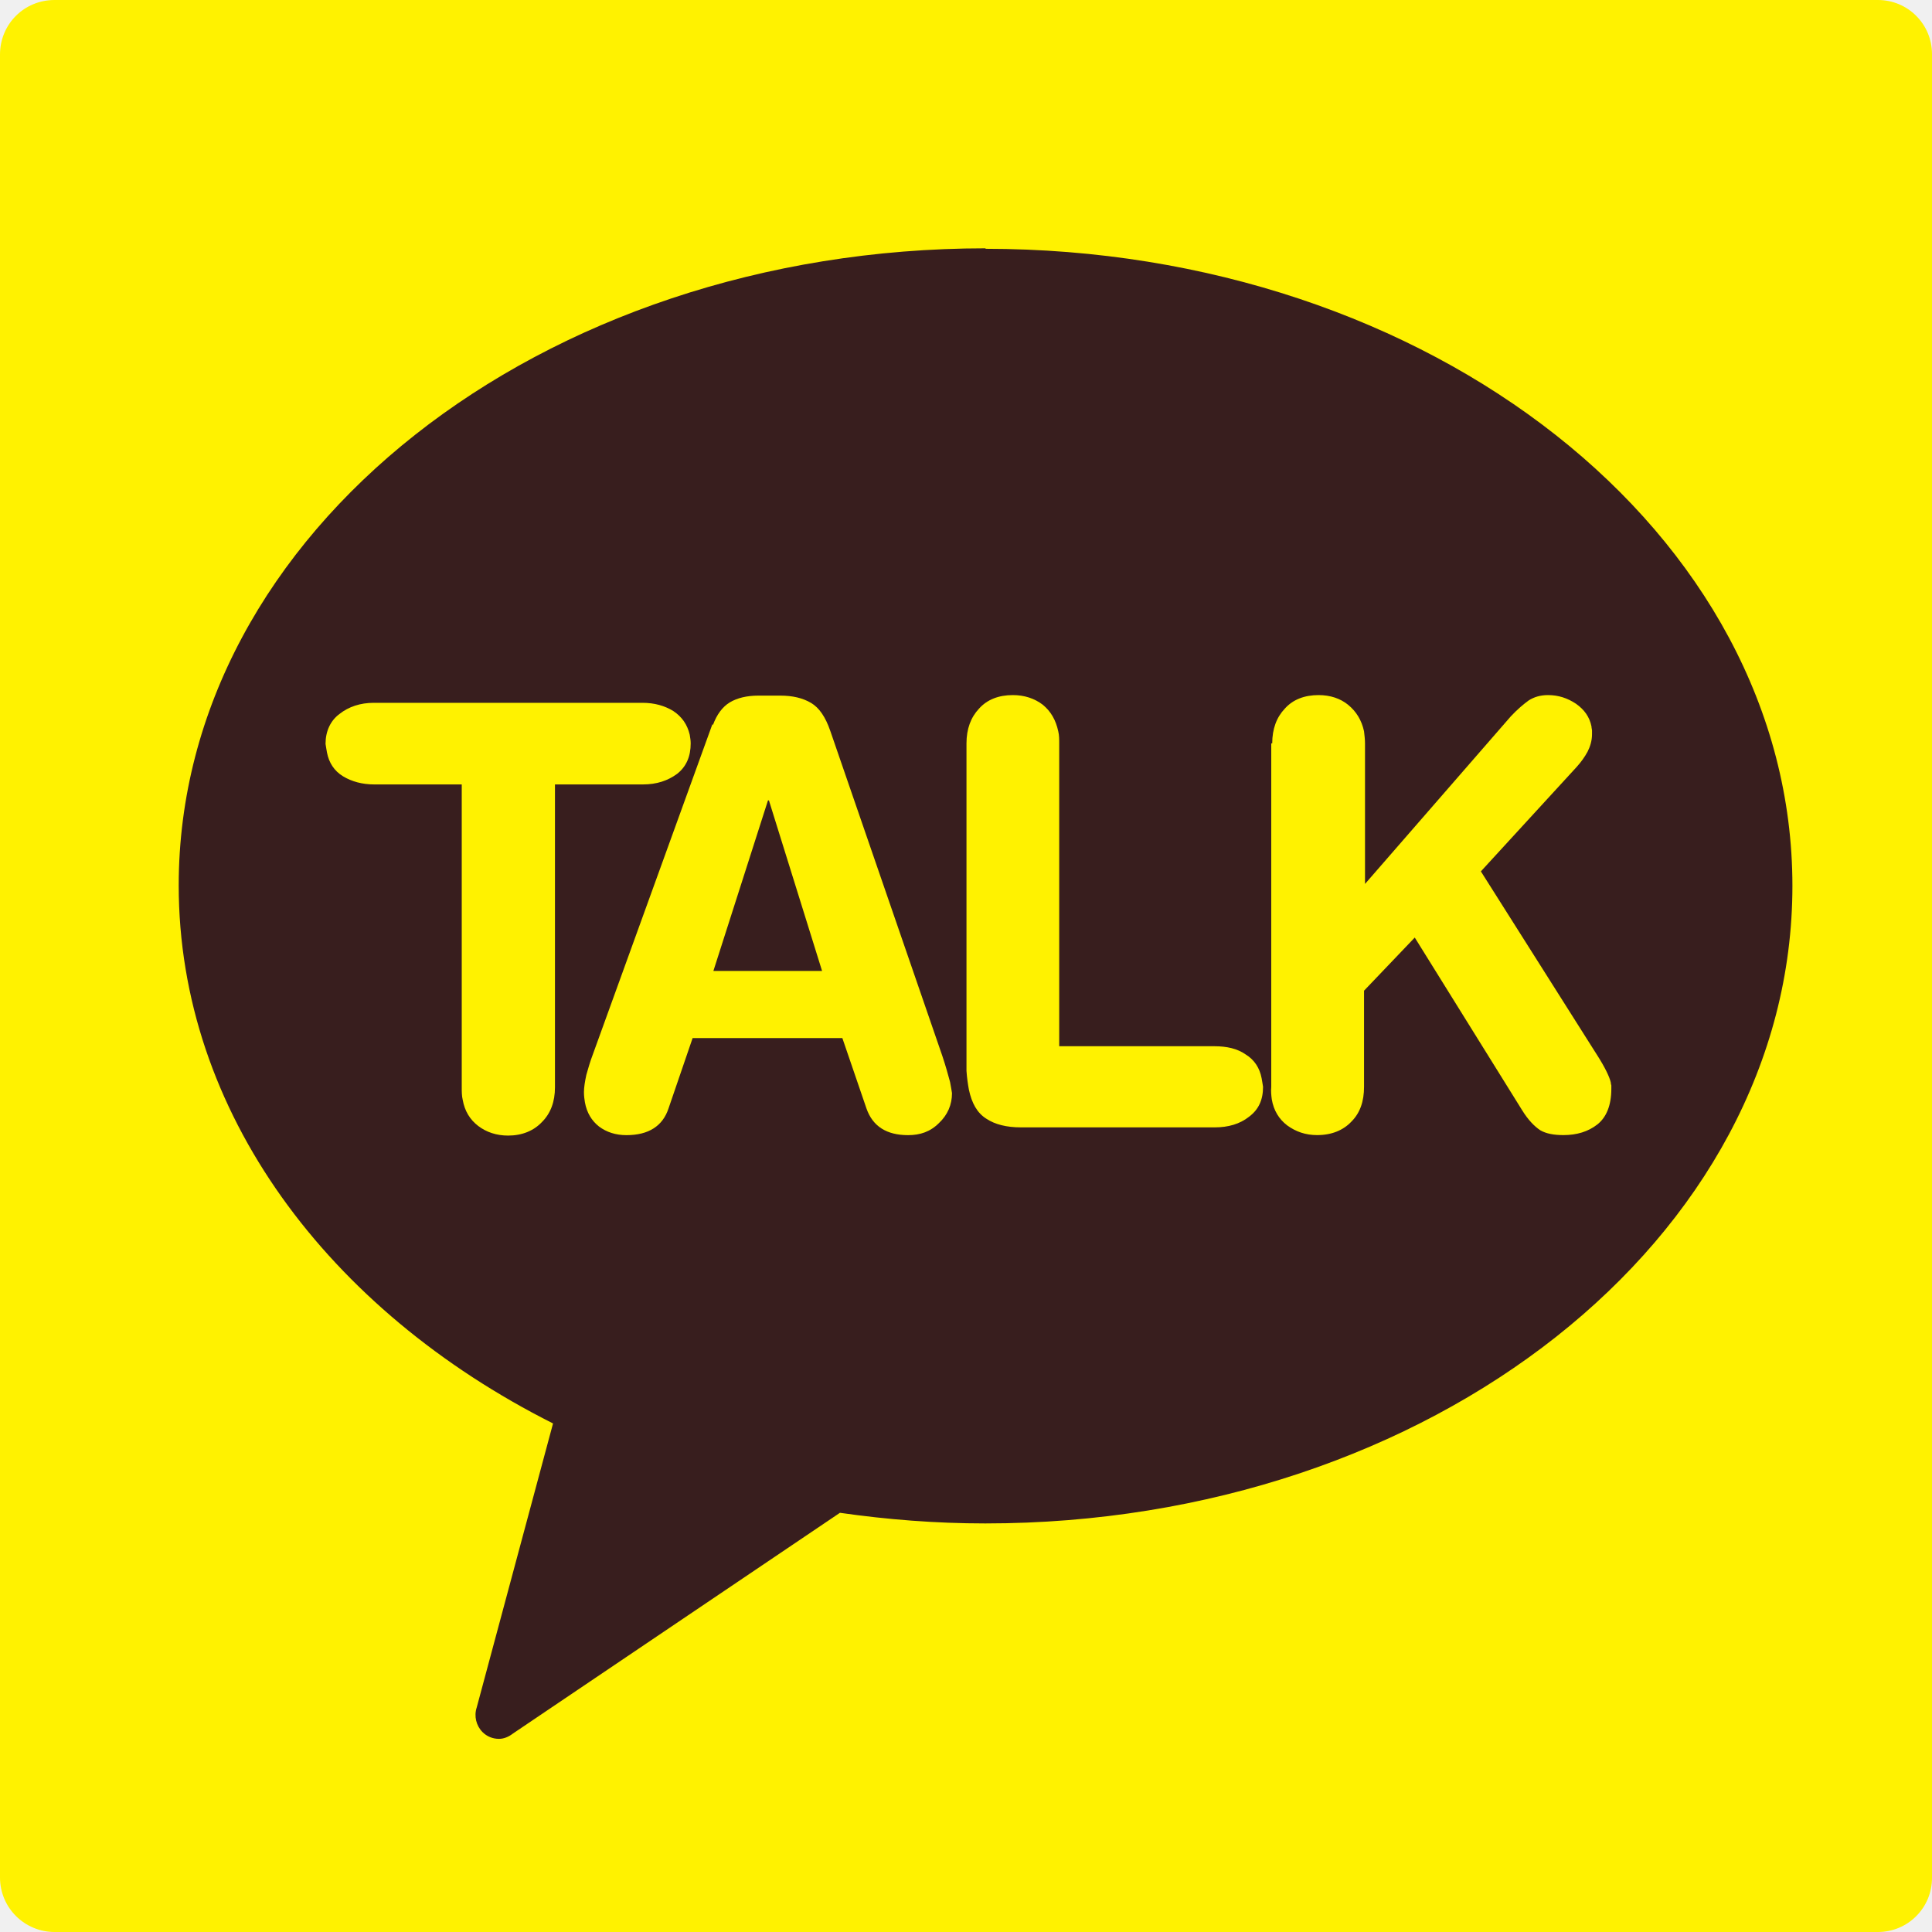
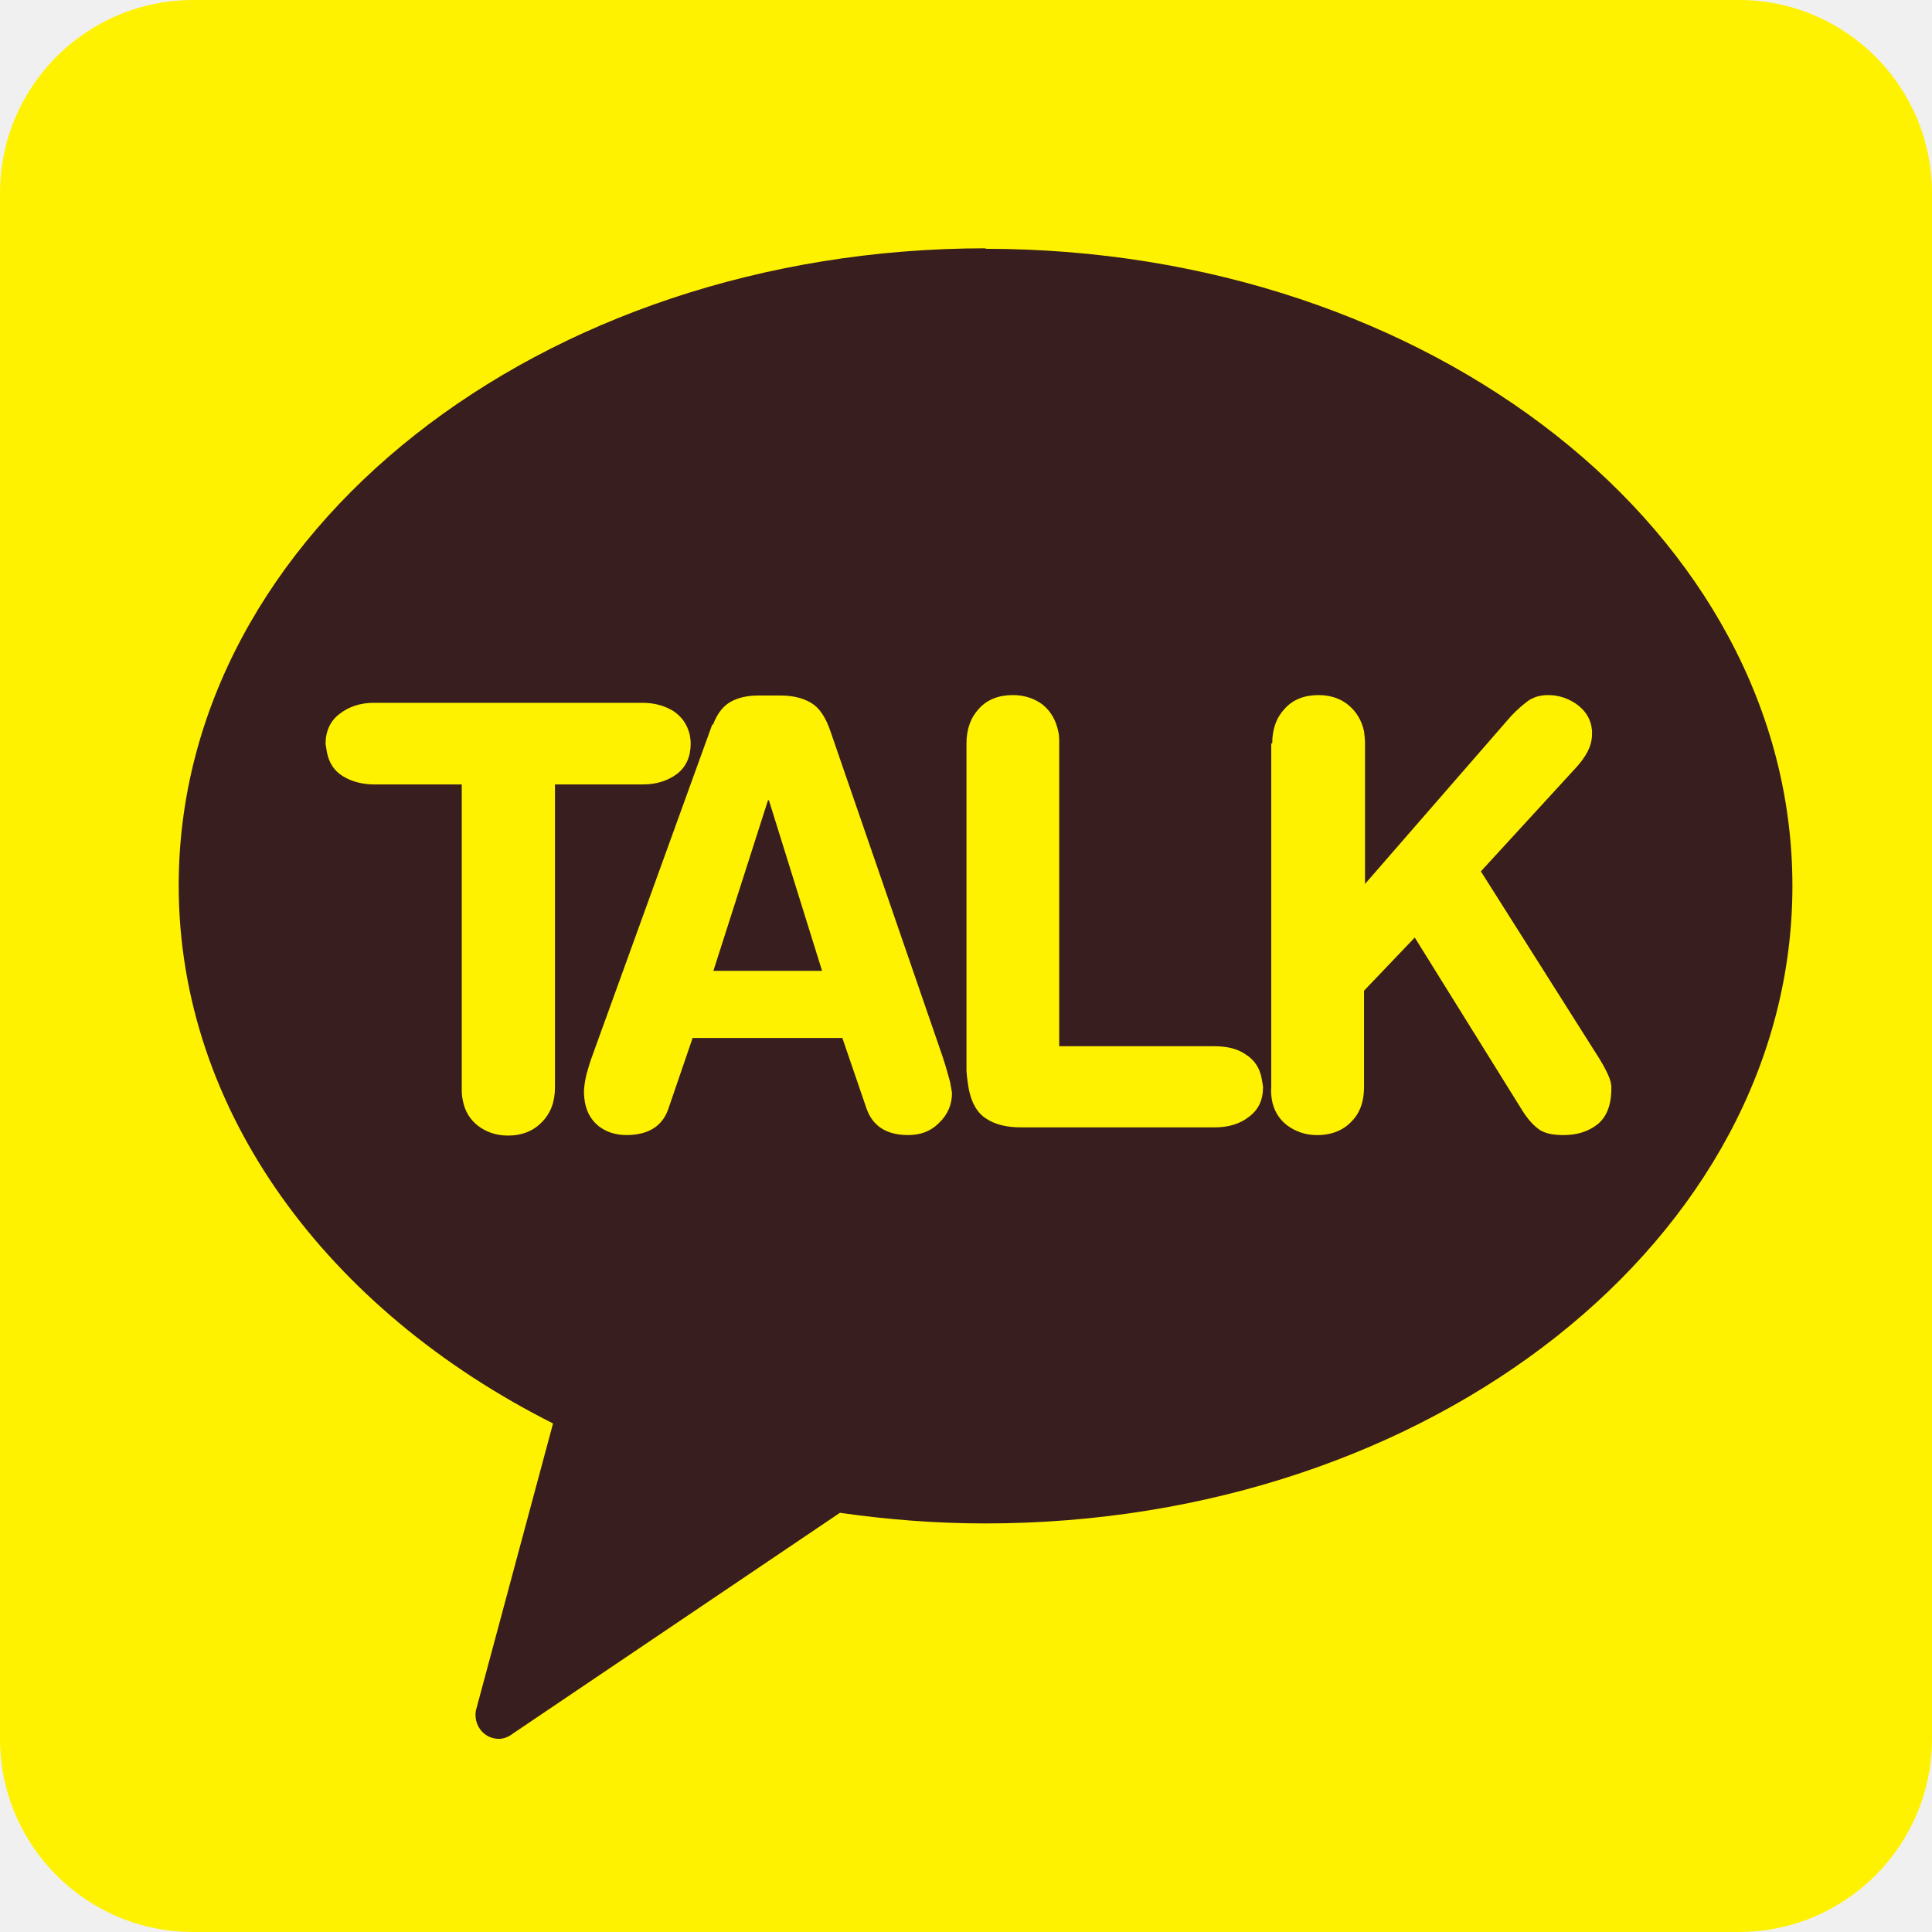
<svg xmlns="http://www.w3.org/2000/svg" width="40" height="40" viewBox="0 0 40 40" fill="none">
-   <g clip-path="url(#clip0_791_12860)">
+   <g clip-path="url(#clip0_763_13474)">
    <path d="M1.13 0H38.88C39.5 0 40 0.5 40 1.12V38.88C40 39.5 39.5 40 38.88 40H1.13C0.51 40 0 39.5 0 38.87V1.13C0 0.5 0.5 0 1.13 0Z" fill="#FFF200" />
    <path d="M20.41 5.141C11.18 5.141 3.7 11.041 3.7 18.331C3.7 23.021 6.8 27.131 11.45 29.471L9.87 35.351C9.81 35.531 9.86 35.731 9.99 35.861C10.08 35.951 10.2 36.001 10.33 36.001C10.43 36.001 10.53 35.961 10.62 35.891L17.39 31.321C18.37 31.461 19.37 31.541 20.4 31.541C29.63 31.541 37.11 25.641 37.11 18.341C37.11 11.041 29.62 5.151 20.4 5.151L20.41 5.141Z" fill="#381E1E" />
    <path d="M9.57 16.241H7.75C7.5 16.241 7.28 16.181 7.1 16.071C6.92 15.961 6.81 15.791 6.77 15.581C6.76 15.531 6.75 15.461 6.74 15.401C6.74 15.141 6.84 14.921 7.03 14.781C7.22 14.631 7.46 14.551 7.74 14.551H13.3C13.55 14.551 13.76 14.611 13.94 14.721C14.12 14.841 14.23 15.001 14.28 15.211C14.29 15.271 14.3 15.331 14.3 15.391C14.3 15.661 14.21 15.871 14.02 16.021C13.83 16.161 13.6 16.241 13.31 16.241H11.49V22.511C11.49 22.811 11.4 23.051 11.22 23.231C11.05 23.411 10.81 23.511 10.52 23.511C10.28 23.511 10.07 23.441 9.9 23.311C9.73 23.181 9.62 23.001 9.58 22.771C9.56 22.691 9.56 22.601 9.56 22.511V16.241H9.57Z" fill="#FFF200" />
-     <path d="M14.76 15.012C14.84 14.792 14.96 14.632 15.11 14.542C15.26 14.452 15.46 14.402 15.7 14.402H16.16C16.41 14.402 16.62 14.452 16.79 14.552C16.96 14.652 17.09 14.842 17.19 15.132L19.51 21.862C19.58 22.072 19.63 22.252 19.67 22.402C19.69 22.502 19.7 22.572 19.71 22.632C19.71 22.872 19.62 23.082 19.44 23.252C19.26 23.432 19.05 23.502 18.8 23.502C18.36 23.502 18.07 23.322 17.94 22.952L17.44 21.492H14.34L13.84 22.952C13.72 23.312 13.43 23.502 12.97 23.502C12.75 23.502 12.56 23.442 12.4 23.322C12.25 23.202 12.15 23.042 12.11 22.822C12.1 22.762 12.09 22.692 12.09 22.612C12.09 22.512 12.11 22.392 12.14 22.252C12.18 22.112 12.22 21.972 12.27 21.842L14.75 14.992L14.76 15.012ZM15.92 16.572H15.9L14.77 20.102H17.02L15.92 16.572Z" fill="#FFF200" />
+     <path d="M14.76 15.01C14.84 14.79 14.96 14.63 15.11 14.54C15.26 14.45 15.46 14.4 15.7 14.4H16.16C16.41 14.4 16.62 14.45 16.79 14.55C16.96 14.65 17.09 14.84 17.19 15.13L19.51 21.86C19.58 22.07 19.63 22.25 19.67 22.4C19.69 22.5 19.7 22.57 19.71 22.63C19.71 22.87 19.62 23.08 19.44 23.25C19.26 23.43 19.05 23.5 18.8 23.5C18.36 23.5 18.07 23.32 17.94 22.95L17.44 21.49H14.34L13.84 22.95C13.72 23.31 13.43 23.5 12.97 23.5C12.75 23.5 12.56 23.44 12.4 23.32C12.25 23.2 12.15 23.04 12.11 22.82C12.1 22.76 12.09 22.69 12.09 22.61C12.09 22.51 12.11 22.39 12.14 22.25C12.18 22.11 12.22 21.97 12.27 21.84L14.75 14.99L14.76 15.01ZM15.92 16.57H15.9L14.77 20.1H17.02L15.92 16.57Z" fill="#FFF200" />
    <path d="M20.01 15.391C20.01 15.091 20.1 14.851 20.27 14.671C20.44 14.481 20.68 14.391 20.97 14.391C21.21 14.391 21.42 14.461 21.59 14.591C21.76 14.731 21.86 14.911 21.91 15.141C21.93 15.221 21.93 15.311 21.93 15.391V21.661H25.14C25.4 21.661 25.62 21.711 25.79 21.831C25.97 21.941 26.08 22.111 26.12 22.321C26.13 22.371 26.14 22.441 26.15 22.501C26.15 22.771 26.06 22.971 25.86 23.121C25.67 23.271 25.43 23.341 25.15 23.341H21.14C20.84 23.341 20.6 23.281 20.42 23.161C20.23 23.041 20.12 22.841 20.06 22.561C20.04 22.451 20.02 22.321 20.01 22.171V15.391Z" fill="#FFF200" />
-     <path d="M26.34 15.391C26.34 15.091 26.43 14.851 26.601 14.671C26.77 14.481 27.011 14.391 27.3 14.391C27.541 14.391 27.75 14.461 27.91 14.591C28.081 14.731 28.191 14.911 28.241 15.141C28.25 15.221 28.261 15.311 28.261 15.391V18.301L31.28 14.831C31.421 14.681 31.541 14.581 31.651 14.501C31.761 14.431 31.89 14.391 32.05 14.391C32.261 14.391 32.45 14.451 32.63 14.571C32.8 14.691 32.91 14.841 32.95 15.041C32.95 15.041 32.95 15.071 32.961 15.121C32.961 15.151 32.961 15.181 32.961 15.201C32.961 15.341 32.92 15.461 32.87 15.561C32.81 15.671 32.74 15.771 32.641 15.881L30.66 18.041L33.001 21.741L33.071 21.851C33.23 22.101 33.321 22.291 33.35 22.411C33.35 22.411 33.35 22.441 33.361 22.471V22.541C33.361 22.881 33.261 23.131 33.071 23.281C32.88 23.431 32.641 23.501 32.37 23.501C32.17 23.501 32.011 23.471 31.89 23.401C31.77 23.321 31.64 23.191 31.511 22.981L29.291 19.411L28.241 20.511V22.501C28.241 22.801 28.16 23.041 27.98 23.221C27.811 23.401 27.57 23.501 27.27 23.501C27.03 23.501 26.831 23.431 26.651 23.301C26.48 23.171 26.37 22.991 26.331 22.761C26.32 22.681 26.311 22.591 26.32 22.501V15.391H26.34Z" fill="#FFF200" />
+     <path d="M26.34 15.391C26.34 15.091 26.43 14.851 26.601 14.671C26.77 14.481 27.011 14.391 27.3 14.391C27.541 14.391 27.75 14.461 27.91 14.591C28.081 14.731 28.191 14.911 28.241 15.141C28.25 15.221 28.261 15.311 28.261 15.391V18.301L31.28 14.831C31.421 14.681 31.541 14.581 31.651 14.501C31.761 14.431 31.89 14.391 32.05 14.391C32.261 14.391 32.451 14.451 32.63 14.571C32.8 14.691 32.91 14.841 32.95 15.041C32.95 15.041 32.95 15.071 32.961 15.121C32.961 15.151 32.961 15.181 32.961 15.201C32.961 15.341 32.92 15.461 32.87 15.561C32.81 15.671 32.74 15.771 32.641 15.881L30.66 18.041L33.001 21.741L33.071 21.851C33.23 22.101 33.321 22.291 33.35 22.411C33.35 22.411 33.35 22.441 33.361 22.471V22.541C33.361 22.881 33.261 23.131 33.071 23.281C32.88 23.431 32.641 23.501 32.37 23.501C32.17 23.501 32.011 23.471 31.89 23.401C31.77 23.321 31.64 23.191 31.511 22.981L29.291 19.411L28.241 20.511V22.501C28.241 22.801 28.16 23.041 27.98 23.221C27.811 23.401 27.57 23.501 27.27 23.501C27.03 23.501 26.831 23.431 26.651 23.301C26.48 23.171 26.37 22.991 26.331 22.761C26.32 22.681 26.311 22.591 26.32 22.501V15.391H26.34Z" fill="#FFF200" />
  </g>
  <defs>
-     <clipPath id="clip0_791_12860">
-       <rect width="40" height="40" fill="white" />
+     <clipPath id="clip0_763_13474">
+       <rect width="40" height="40" rx="4" fill="white" />
    </clipPath>
  </defs>
</svg>
